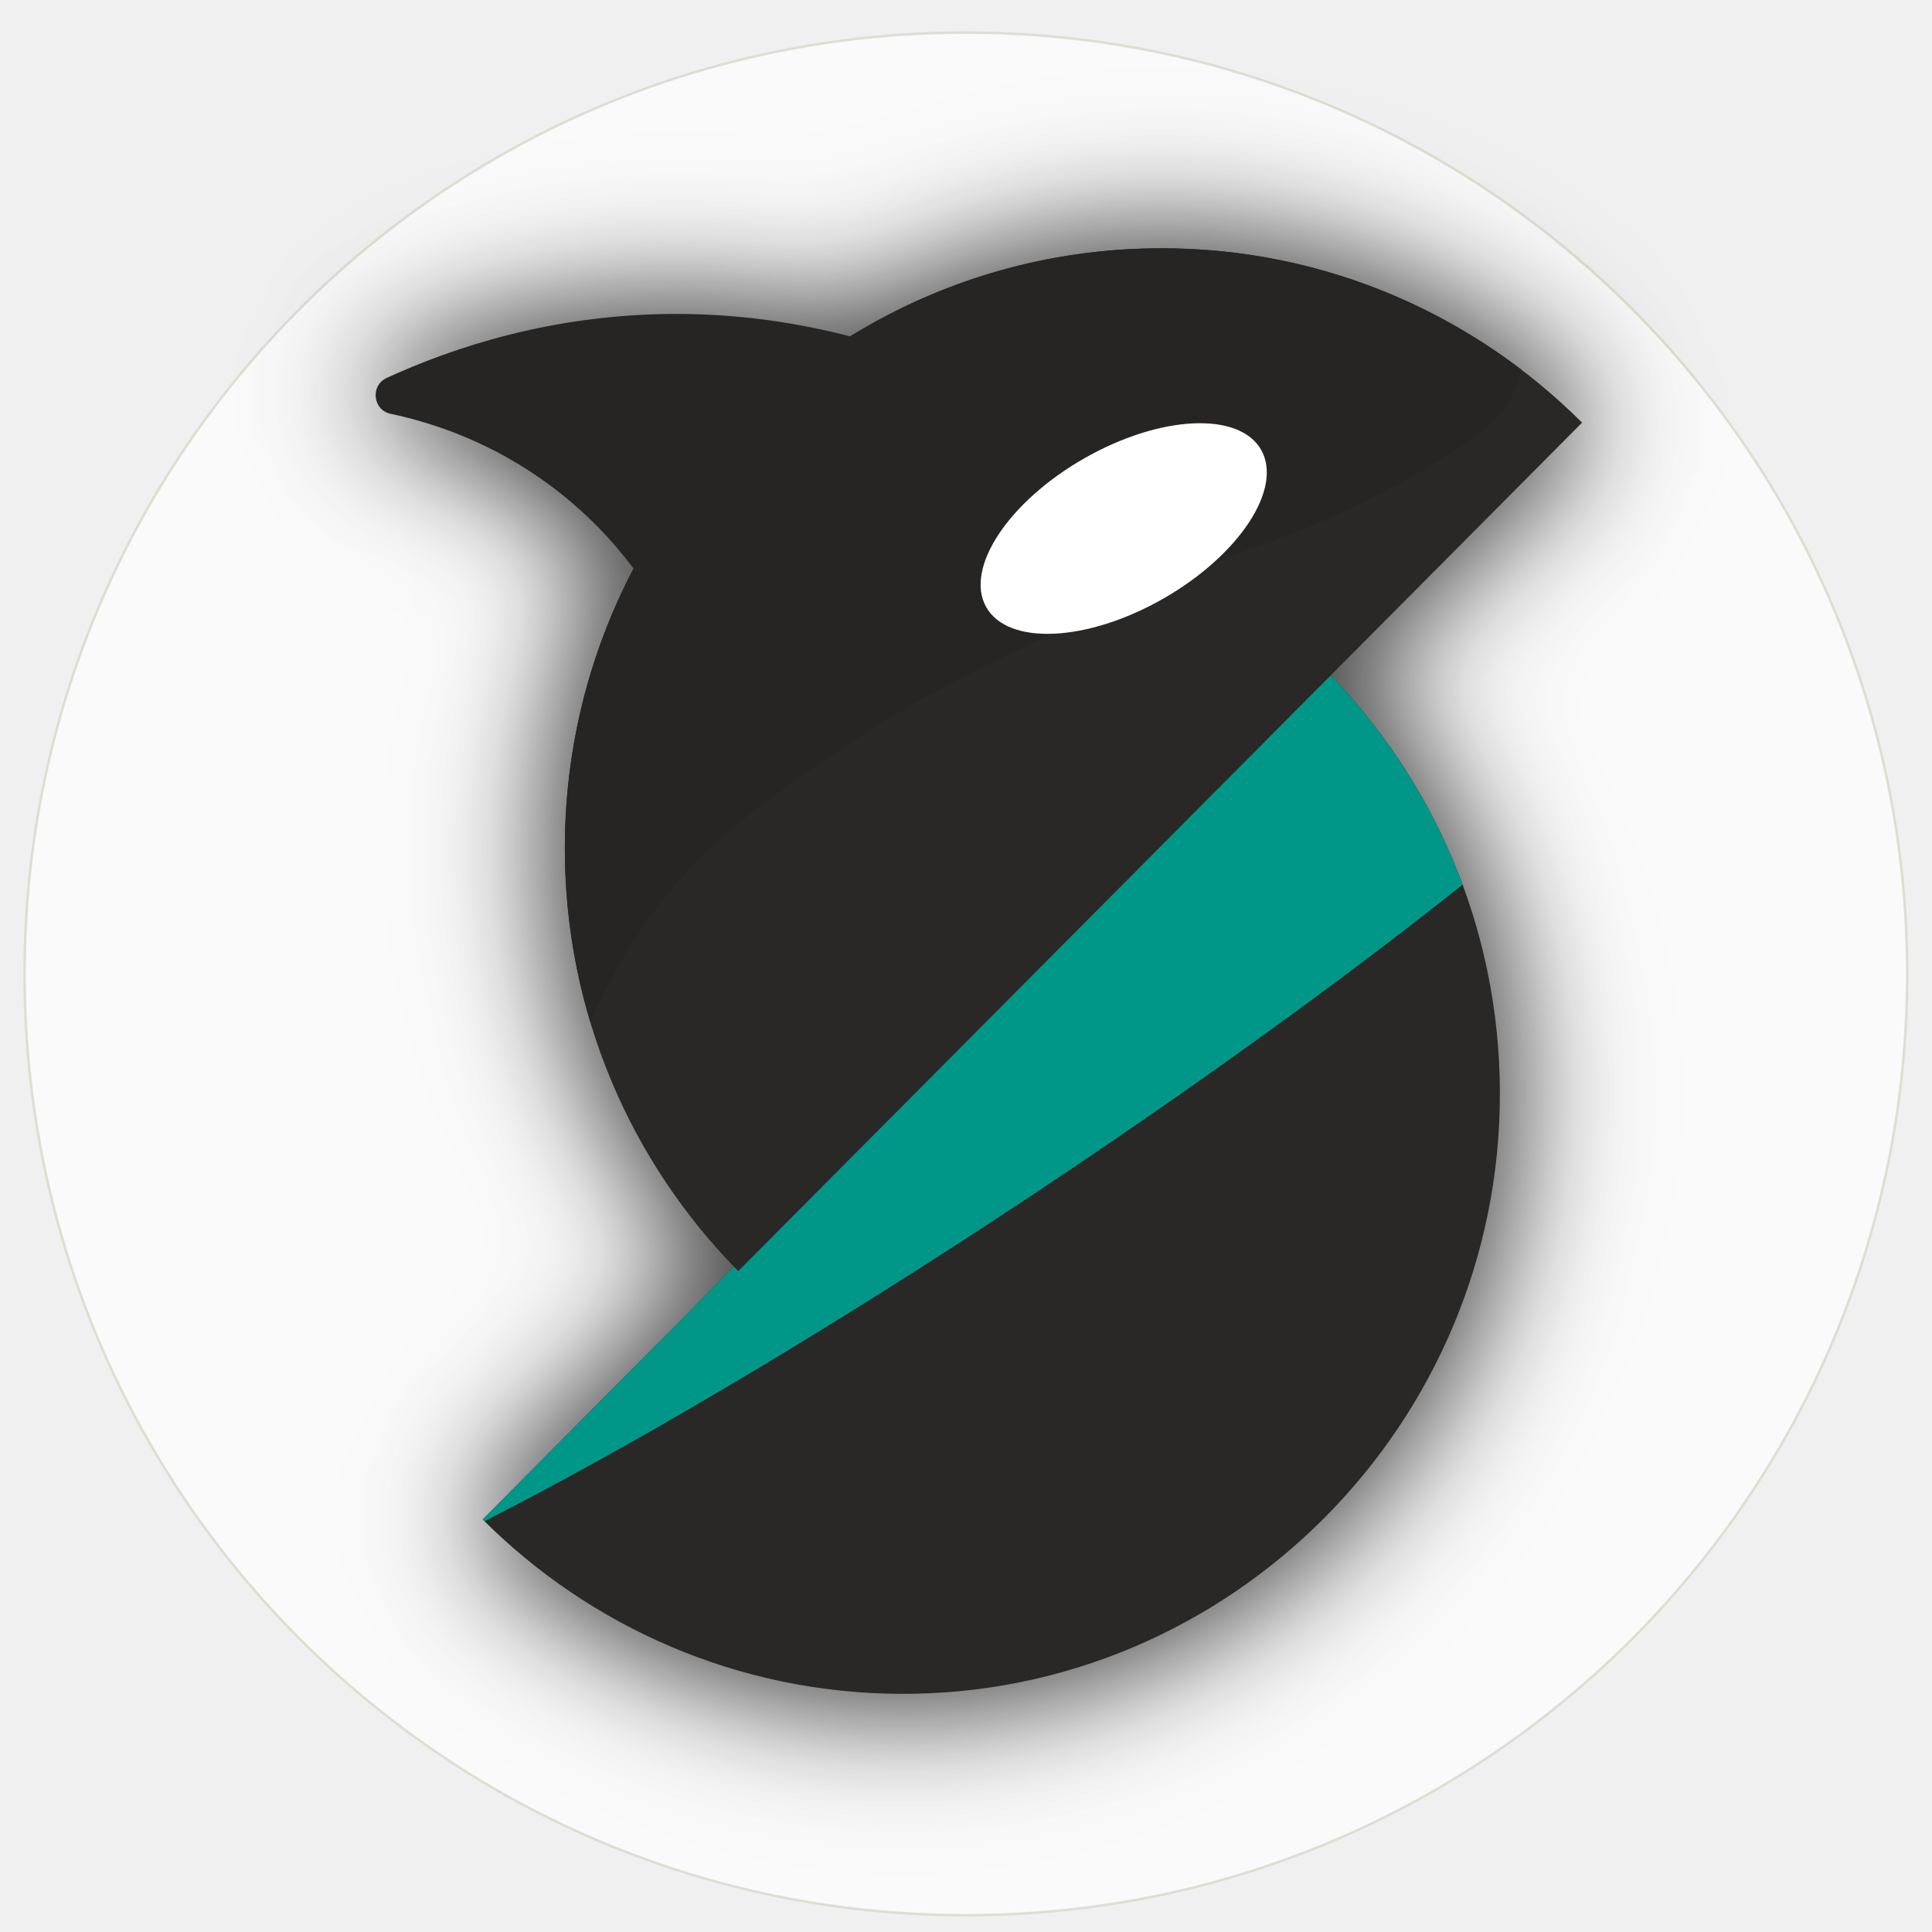
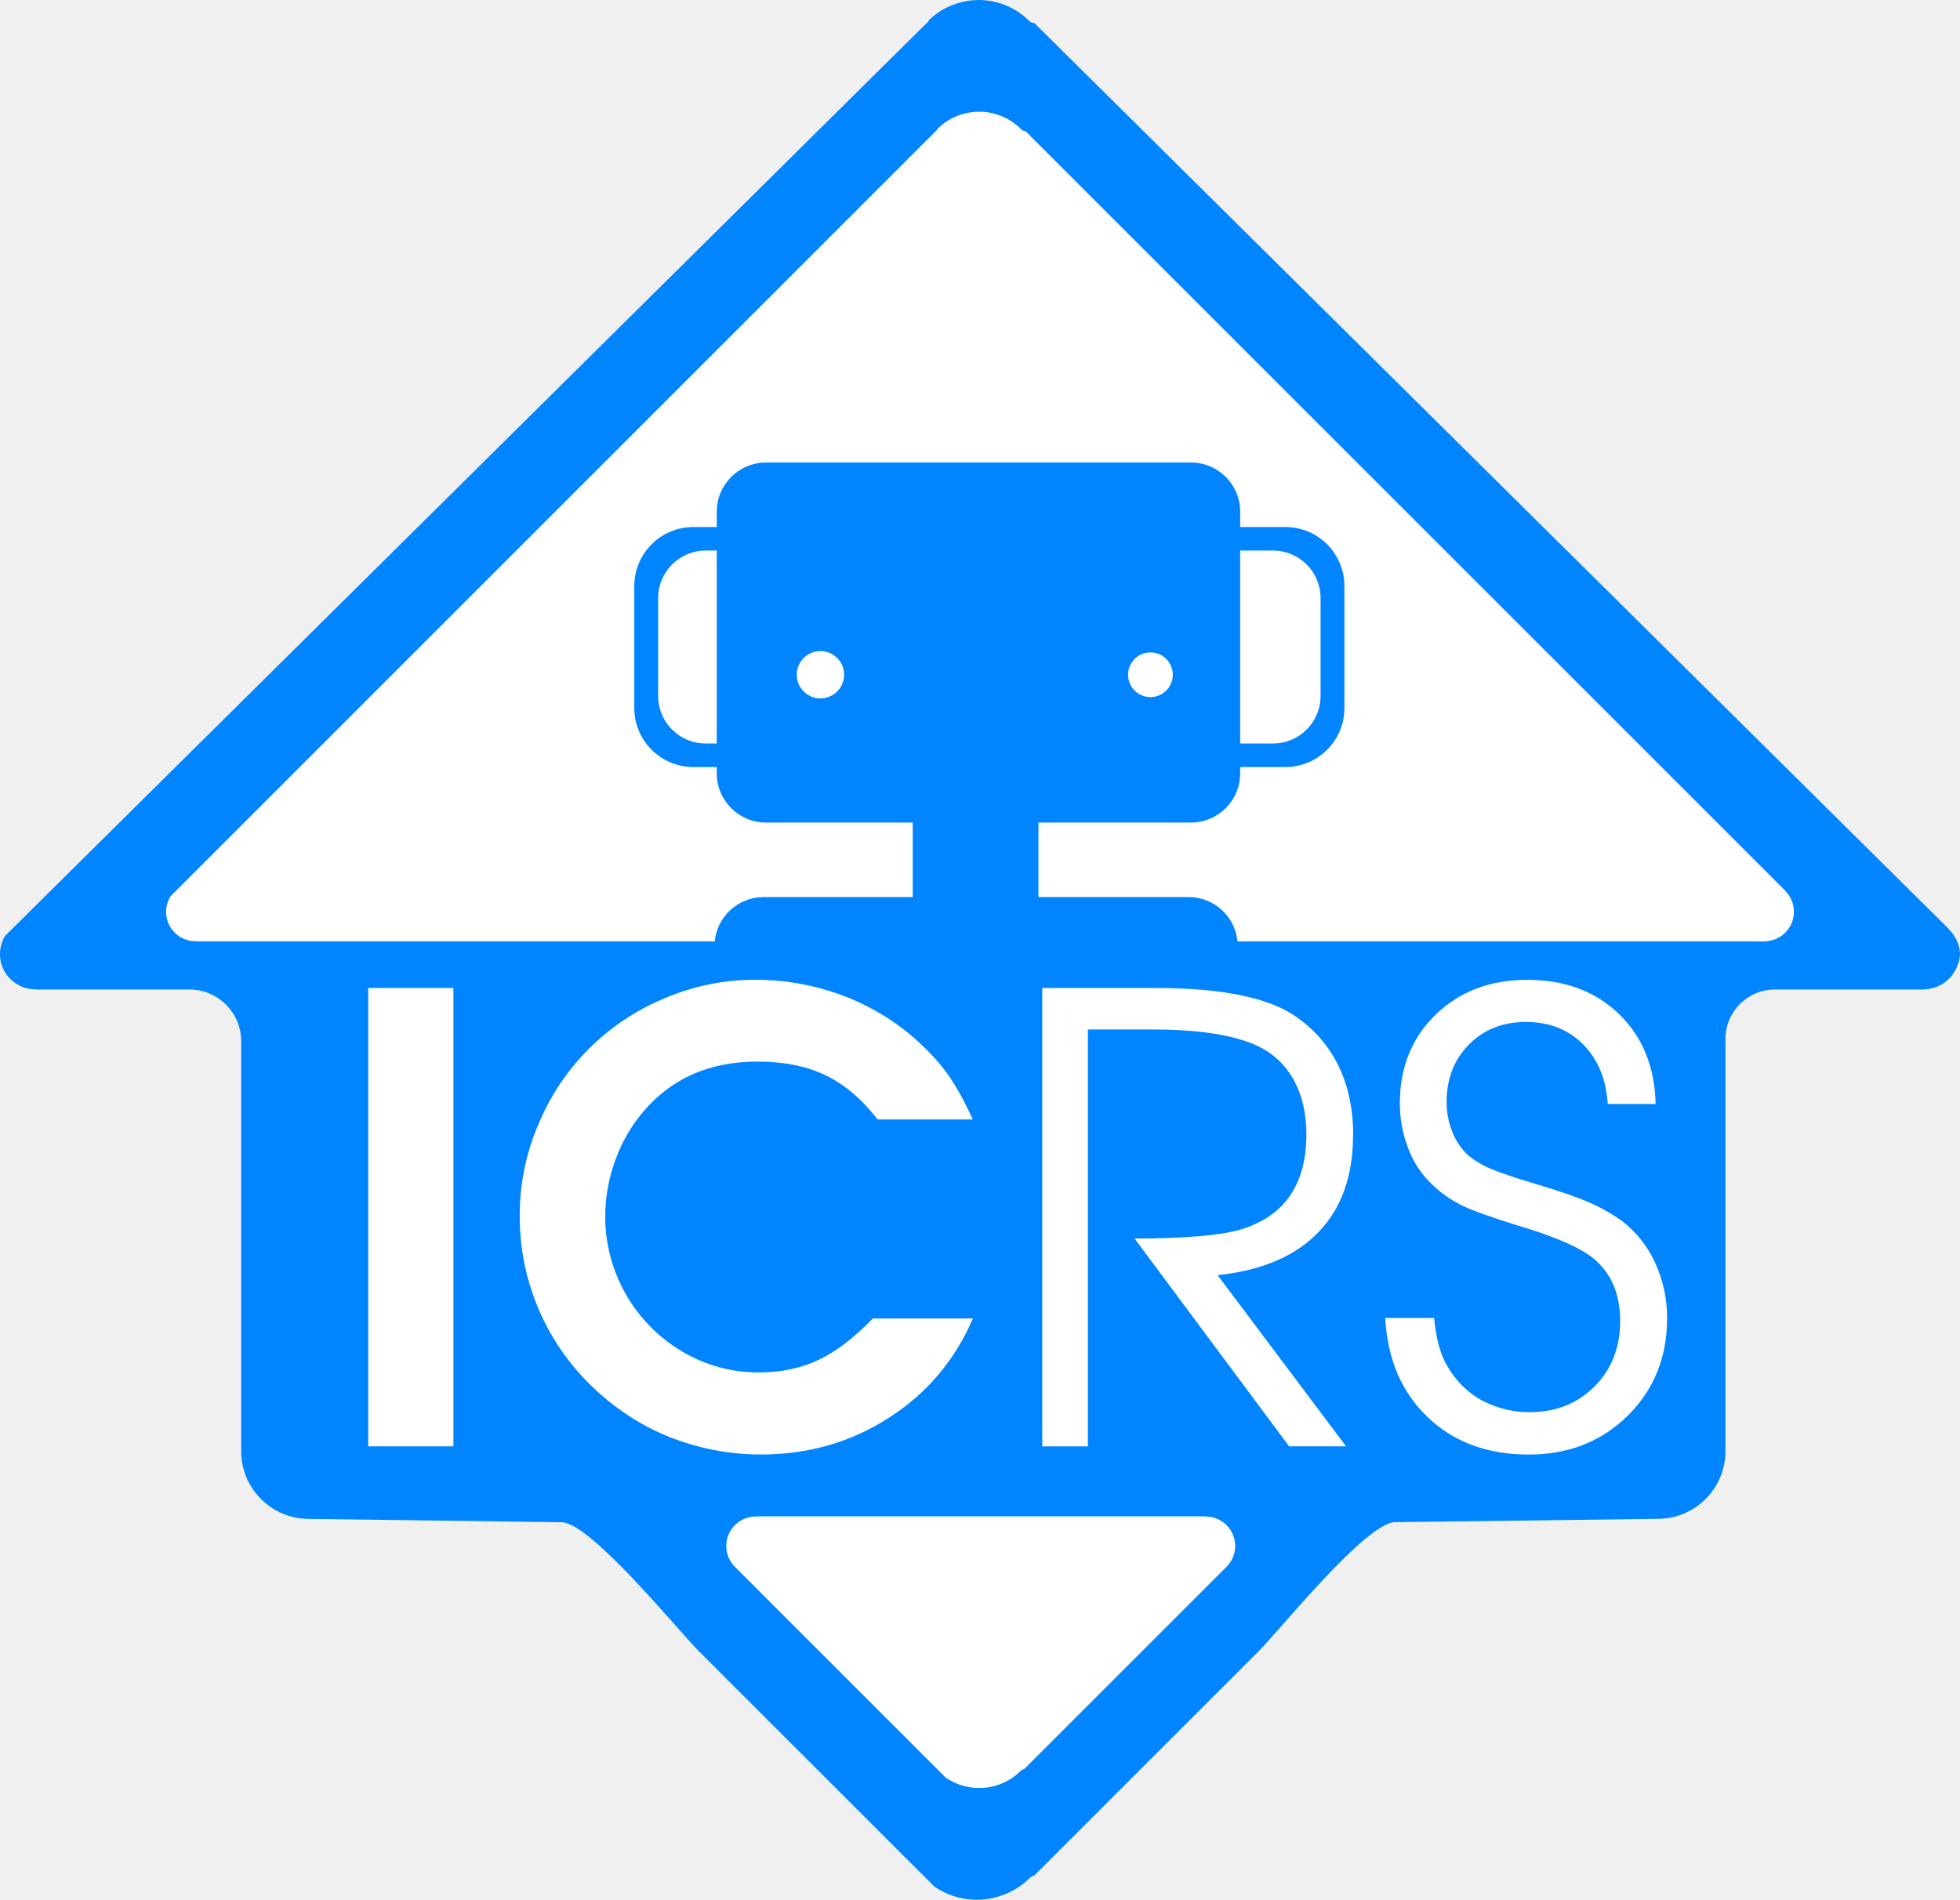
- <svg xmlns="http://www.w3.org/2000/svg" xmlns:xlink="http://www.w3.org/1999/xlink" version="1.1" id="svg2" width="1024" height="1024" viewBox="0 0 1280 1280">
-   <defs id="defs6">
-     <linearGradient id="linearGradient4731">
-       <stop style="stop-color:#000000;stop-opacity:1;" offset="0" id="stop4727" />
-       <stop style="stop-color:#000000;stop-opacity:0;" offset="1" id="stop4729" />
-     </linearGradient>
-     <linearGradient id="linearGradient3247">
-       <stop style="stop-color:#9c1a1a;stop-opacity:1;" offset="0" id="stop3245" />
-     </linearGradient>
-     <linearGradient id="linearGradient3241">
-       <stop style="stop-color:#f9f9f9;stop-opacity:0.7;" offset="0" id="stop3239" />
-     </linearGradient>
-     <clipPath clipPathUnits="userSpaceOnUse" id="clipPath16">
-       <path d="M 0,792 H 612 V 0 H 0 Z" id="path14" />
+ <svg xmlns="http://www.w3.org/2000/svg" id="Layer_1" data-name="Layer 1" viewBox="0 0 1489.76 1444.28">
+   <defs>
+     <style>
+          .cls-1 {
+             fill: none;
+          }
+ 
+          .cls-2 {
+             clip-path: url(#clip-path);
+          }
+ 
+          .cls-3 {
+             fill: #0085ff;
+          }
+ 
+          .cls-4 {
+             fill: #fff;
+          }
+       </style>
+     <clipPath id="clip-path" transform="translate(-279.12 -301.86)">
+       <rect class="cls-1" x="279.12" y="301.86" width="1489.76" height="1444.28" />
    </clipPath>
-     <radialGradient xlink:href="#linearGradient4731" id="radialGradient4733" cx="306.272" cy="387.852" fx="306.272" fy="387.852" r="299.729" gradientTransform="matrix(1,0,0,1.198245,0,-76.88981)" gradientUnits="userSpaceOnUse" />
-     <filter style="color-interpolation-filters:sRGB;" id="filter5943" x="-0.241" y="-0.197" width="1.483" height="1.394">
-       <feFlood flood-opacity="0.498" flood-color="rgb(0,0,0)" result="flood" id="feFlood5933" />
-       <feComposite in="flood" in2="SourceGraphic" operator="in" result="composite1" id="feComposite5935" />
-       <feGaussianBlur in="composite1" stdDeviation="30.53" result="blur" id="feGaussianBlur5937" />
-       <feOffset dx="0" dy="0" result="offset" id="feOffset5939" />
-       <feComposite in="SourceGraphic" in2="offset" operator="over" result="fbSourceGraphic" id="feComposite5941" />
-       <feColorMatrix result="fbSourceGraphicAlpha" in="fbSourceGraphic" values="0 0 0 -1 0 0 0 0 -1 0 0 0 0 -1 0 0 0 0 1 0" id="feColorMatrix5945" />
-       <feFlood id="feFlood5947" flood-opacity="0.498" flood-color="rgb(0,0,0)" result="flood" in="fbSourceGraphic" />
-       <feComposite in2="fbSourceGraphic" id="feComposite5949" in="flood" operator="in" result="composite1" />
-       <feGaussianBlur id="feGaussianBlur5951" in="composite1" stdDeviation="30.53" result="blur" />
-       <feOffset id="feOffset5953" dx="0" dy="0" result="offset" />
-       <feComposite in2="offset" id="feComposite5955" in="fbSourceGraphic" operator="over" result="composite2" />
-     </filter>
  </defs>
-   <g id="layer1" transform="matrix(0.9989575,0,0,0.9979921,-0.933722,0.06231743)" style="display:inline;fill:none">
-     <ellipse style="fill:#fafafa;fill-opacity:1;fill-rule:evenodd;stroke:#d7d4c3;stroke-width:1.657;stroke-opacity:0.718" id="path713" cx="641.534" cy="646.471" rx="624.273" ry="624.877" />
+   <g class="cls-2">
+     <path class="cls-3" d="M1760.38,1008.27a8.2,8.2,0,0,1-.6-.76l-694.5-688.15c-1.27.14-2.65-.38-4.16-1.87q-1.9-1.89-3.95-3.55c-.47-.38-1-.71-1.43-1.07-.92-.69-1.84-1.39-2.79-2-.59-.38-1.21-.73-1.81-1.1-.87-.52-1.72-1.05-2.61-1.53-.67-.36-1.37-.67-2-1-.84-.41-1.68-.82-2.55-1.18s-1.48-.57-2.22-.85-1.67-.6-2.51-.86-1.59-.46-2.39-.67-1.62-.42-2.44-.59-1.68-.34-2.53-.48-1.56-.24-2.36-.34-1.77-.19-2.66-.25-1.49-.08-2.25-.11c-.93,0-1.86,0-2.79,0-.7,0-1.39.06-2.09.1-1,.06-2,.12-2.93.24-.64.07-1.26.17-1.89.26-1,.16-2.06.31-3.08.53-.53.11-1.06.25-1.59.38-1.1.27-2.21.53-3.3.87l-1.09.38a53.76,53.76,0,0,0-21.06,12.86h.53L283.17,1013.16a26.53,26.53,0,0,0,3.82,33,27.07,27.07,0,0,0,19.52,7.84.29.29,0,0,1,.28.15H423.1a39.35,39.35,0,0,1,39.35,39.35v311.61a51.5,51.5,0,0,0,51.49,51.5l191.91,2.52c22,0,88.66,82.25,104.19,97.78L989.19,1736a57.11,57.11,0,0,0,72.82-6.61,6.62,6.62,0,0,1,3.2-1.63l170.92-170.91c15.53-15.53,81.54-97.78,103.5-97.78l199.47-2.52a51.5,51.5,0,0,0,51.5-51.5V1091.76a37.64,37.64,0,0,1,37.64-37.64h114a1.08,1.08,0,0,1,.6-.19c10.71-.63,21.12-7.54,25.1-20.73,2.71-9-1-18.25-7.61-24.93" transform="translate(-279.12 -301.86)" />
+     <path class="cls-4" d="M1511.62,1229.84a138.81,138.81,0,0,0-25-14q-13.71-6-40-13.82-24-7.14-34.2-11.52a68.78,68.78,0,0,1-17.39-10.36,47.59,47.59,0,0,1-12-17.73,60.25,60.25,0,0,1-4.38-22.81q0-26.47,17-43.64t43.3-17.16q26.48,0,43.42,17t18.77,45.38h36.38q-.92-42.39-27.86-68.41t-69.79-26q-42.15,0-69.44,26.38t-27.29,67.37a94.18,94.18,0,0,0,6.44,34.66,72.22,72.22,0,0,0,18.2,27.29,88.21,88.21,0,0,0,22.45,15.78q12.09,5.86,42.5,15.31,37.53,11.06,54.35,22.58,23.5,16.82,23.5,50,0,30.18-19.47,49.75t-49.4,19.57a76.09,76.09,0,0,1-31-6.44,63.9,63.9,0,0,1-24.07-18,67.54,67.54,0,0,1-11.86-19.92q-4-10.72-5.64-27.3H1332q2.54,47,32.24,75.43t76.7,28.45q45.38,0,75.31-29.48t30-73.94a99.43,99.43,0,0,0-9.1-42.38,83.92,83.92,0,0,0-25.45-32m-204.07-65.18q0-31.79-12.78-55.74a96.25,96.25,0,0,0-37.2-38.24q-32-17.72-100.18-17.73h-86.15v348.48H1106V1084.51h49.06q53.43,0,80.16,12.66a60.56,60.56,0,0,1,27.29,25.8q9.56,17.28,9.56,41.23,0,57.58-50.45,72.55-24,6.68-80.15,6.68l117.47,158h43.3L1204.6,1271.3q50.2-5.29,76.58-32.59t26.37-74M884.72,814.83a18,18,0,1,0,18-18,18,18,0,0,0-18,18M1282.86,831V756.54a36.11,36.11,0,0,0-36.11-36.11h-25V867.1h25a36.11,36.11,0,0,0,36.11-36.1M779.37,756.54V831a36.1,36.1,0,0,0,36.1,36.1h8.44V720.43h-8.44a36.11,36.11,0,0,0-36.1,36.11m391.17,58.3a17,17,0,1,0-17,17,17,17,0,0,0,17-17m25,639.94a.53.53,0,0,1-.44-.14H854.43a.88.88,0,0,1-.58.15,22.42,22.42,0,0,0-16.26,38.15L997.9,1653.26a44.85,44.85,0,0,0,57.18-5.19,5.15,5.15,0,0,1,2.51-1.28l154.35-154.35a22.39,22.39,0,0,0-16.39-37.66m440.51-475.63a5.3,5.3,0,0,1-.52-.66l-577-577a4.24,4.24,0,0,1-3.45-1.57q-1.59-1.59-3.29-3c-.38-.31-.79-.59-1.19-.89-.76-.58-1.52-1.17-2.31-1.7-.49-.33-1-.62-1.5-.92-.72-.45-1.44-.89-2.18-1.29-.55-.3-1.13-.56-1.7-.83s-1.4-.69-2.12-1-1.23-.48-1.84-.71-1.39-.51-2.09-.73-1.32-.38-2-.56-1.35-.35-2-.49-1.39-.28-2.1-.4-1.3-.2-2-.28-1.47-.17-2.21-.22l-1.86-.09c-.78,0-1.55,0-2.33,0-.58,0-1.16,0-1.73.08-.82,0-1.63.1-2.44.2-.53,0-1,.14-1.57.22-.85.13-1.71.26-2.56.44-.44.09-.88.21-1.32.32-.92.22-1.83.45-2.74.73-.31.1-.6.21-.9.32a44.57,44.57,0,0,0-17.5,10.78h.44L408.74,983.23a22.4,22.4,0,0,0,19.39,34.22.26.26,0,0,1,.24.13h394a37.41,37.41,0,0,1,37.2-33.74H972.87V927.21H861.34a37.43,37.43,0,0,1-37.43-37.43V885H806.14a44.9,44.9,0,0,1-44.91-44.91V747.44a44.91,44.91,0,0,1,44.91-44.91h17.77v-11.6a37.43,37.43,0,0,1,37.43-37.43h323a37.43,37.43,0,0,1,37.43,37.43v11.6h34.33A44.92,44.92,0,0,1,1301,747.44v92.65A44.91,44.91,0,0,1,1256.08,885h-34.33v4.78a37.43,37.43,0,0,1-37.43,37.43H1068.44v56.63h114.1a37.4,37.4,0,0,1,37.2,33.74H1621a.79.79,0,0,1,.5-.17,22.43,22.43,0,0,0,14.55-38.26" transform="translate(-279.12 -301.86)" />
  </g>
-   <g id="g8" transform="matrix(1.333333,0,0,-1.333333,0,1056)" style="display:inline">
-     <g id="g10" transform="translate(180.1153,-78.36576)" style="filter:url(#filter5943)">
-       <g id="g3273" transform="translate(-7.954949,-26.51651)" style="display:inline;opacity:0.285;mix-blend-mode:overlay;fill-opacity:1;fill:url(#radialGradient4733)">
-         <g id="g3271" clip-path="url(#clipPath16)" style="fill-opacity:1;fill:url(#radialGradient4733)">
-           <g id="g3253" transform="translate(59.7287,115.3517)" style="fill-opacity:1;fill:url(#radialGradient4733)">
-             <path d="m 0,0 c 53.332,-53.285 126.698,-86.317 207.744,-86.646 164.049,-0.664 298.355,134.38 297.699,299.337 -0.324,81.496 -33.176,155.271 -86.17,208.899 z" style="fill:url(#radialGradient4733);fill-opacity:1;fill-rule:nonzero;stroke:none" id="path3251" />
-           </g>
-           <g id="g3257" transform="translate(479.0017,536.9419)" style="fill-opacity:1;fill:url(#radialGradient4733)">
-             <path d="m 0,0 -419.273,-421.59 c 0.298,-0.298 0.606,-0.587 0.906,-0.884 146.894,74.925 348.023,206.579 486.003,316.297 C 52.756,-65.97 29.506,-29.859 0,0" style="fill:url(#radialGradient4733);fill-opacity:1;fill-rule:nonzero;stroke:none" id="path3255" />
-           </g>
-           <g id="g3261" transform="translate(397.0372,747)" style="fill-opacity:1;fill:url(#radialGradient4733)">
-             <path d="m 0,0 c -163.742,0 -296.482,-133.473 -296.482,-298.121 0,-81.979 32.915,-156.223 86.172,-210.117 l 419.273,421.59 C 155.364,-33.096 81.529,0 0,0" style="fill:url(#radialGradient4733);fill-opacity:1;fill-rule:nonzero;stroke:none" id="path3259" />
-           </g>
-           <g id="g3265" transform="translate(397.0372,747)" style="fill-opacity:1;fill:url(#radialGradient4733)">
-             <path d="m 0,0 c -56.714,0 -109.702,-16.022 -154.751,-43.796 -24.127,6.312 -54.061,11.37 -88.437,11.157 -59.938,-0.372 -108.713,-16.603 -141.822,-31.784 -8.218,-3.768 -6.898,-15.967 1.941,-17.829 21.801,-4.593 50.498,-14.324 78.883,-35.28 17.931,-13.238 31.574,-27.883 41.856,-41.597 -21.794,-41.504 -34.152,-88.793 -34.152,-138.992 0,-29.952 4.412,-58.865 12.586,-86.137 12.54,27.79 25.699,46.391 29.916,52.184 27.229,37.41 56.015,56.883 98.542,85.651 31.328,21.193 74.856,46.047 199.916,97.449 0,0 39.121,11.017 91.587,42.212 20.912,12.433 36.823,24.17 41.863,42.526 0.355,1.293 0.677,2.57 0.973,3.83 C 129.175,-22.506 67.208,0 0,0" style="fill:url(#radialGradient4733);fill-opacity:1;fill-rule:nonzero;stroke:none" id="path3263" />
-           </g>
-           <g id="g3269" transform="translate(446.5563,646.8041)" style="fill-opacity:1;fill:url(#radialGradient4733)">
-             <path d="m 0,0 c 10.875,-19.229 -10.891,-52.305 -48.616,-73.879 -37.725,-21.573 -77.124,-23.474 -88,-4.245 -10.875,19.229 10.891,52.305 48.617,73.879 C -50.274,17.328 -10.875,19.229 0,0" style="fill:url(#radialGradient4733);fill-opacity:1;fill-rule:nonzero;stroke:none" id="path3267" />
-           </g>
-         </g>
-       </g>
-       <g id="g12" clip-path="url(#clipPath16)">
-         <g id="g18" transform="translate(59.7287,115.3517)">
-           <path d="m 0,0 c 53.332,-53.285 126.698,-86.317 207.744,-86.646 164.049,-0.664 298.355,134.38 297.699,299.337 -0.324,81.496 -33.176,155.271 -86.17,208.899 z" style="fill:#292826;fill-opacity:1;fill-rule:nonzero;stroke:none" id="path20" />
-         </g>
-         <g id="g22" transform="translate(479.0017,536.9419)">
-           <path d="m 0,0 -419.273,-421.59 c 0.298,-0.298 0.606,-0.587 0.906,-0.884 146.894,74.925 348.023,206.579 486.003,316.297 C 52.756,-65.97 29.506,-29.859 0,0" style="fill:#009789;fill-opacity:1;fill-rule:nonzero;stroke:none" id="path24" />
-         </g>
-         <g id="g26" transform="translate(397.0372,747)">
-           <path d="m 0,0 c -163.742,0 -296.482,-133.473 -296.482,-298.121 0,-81.979 32.915,-156.223 86.172,-210.117 l 419.273,421.59 C 155.364,-33.096 81.529,0 0,0" style="fill:#292826;fill-opacity:1;fill-rule:nonzero;stroke:none" id="path28" />
-         </g>
-         <g id="g30" transform="translate(397.0372,747)">
-           <path d="m 0,0 c -56.714,0 -109.702,-16.022 -154.751,-43.796 -24.127,6.312 -54.061,11.37 -88.437,11.157 -59.938,-0.372 -108.713,-16.603 -141.822,-31.784 -8.218,-3.768 -6.898,-15.967 1.941,-17.829 21.801,-4.593 50.498,-14.324 78.883,-35.28 17.931,-13.238 31.574,-27.883 41.856,-41.597 -21.794,-41.504 -34.152,-88.793 -34.152,-138.992 0,-29.952 4.412,-58.865 12.586,-86.137 12.54,27.79 25.699,46.391 29.916,52.184 27.229,37.41 56.015,56.883 98.542,85.651 31.328,21.193 74.856,46.047 199.916,97.449 0,0 39.121,11.017 91.587,42.212 20.912,12.433 36.823,24.17 41.863,42.526 0.355,1.293 0.677,2.57 0.973,3.83 C 129.175,-22.506 67.208,0 0,0" style="fill:#262523;fill-opacity:1;fill-rule:nonzero;stroke:none" id="path32" />
-         </g>
-         <g id="g34" transform="translate(446.5563,646.8041)">
-           <path d="m 0,0 c 10.875,-19.229 -10.891,-52.305 -48.616,-73.879 -37.725,-21.573 -77.124,-23.474 -88,-4.245 -10.875,19.229 10.891,52.305 48.617,73.879 C -50.274,17.328 -10.875,19.229 0,0" style="fill:#ffffff;fill-opacity:1;fill-rule:nonzero;stroke:none" id="path36" />
-         </g>
-       </g>
-     </g>
+   <rect class="cls-4" x="279.89" y="751.09" width="64.72" height="348.48" />
+   <g class="cls-2">
+     <path class="cls-4" d="M901.15,1335.79q-19.92,9.43-45,9.44a112.86,112.86,0,0,1-58.73-16,119.27,119.27,0,0,1-58.27-102.84,123.94,123.94,0,0,1,7.71-42.61,116,116,0,0,1,21.08-36.62q32.25-38.22,86.84-38.23,30.39,0,52,10.48t39.39,33.51h72.32q-9.9-21.89-20-35.7t-26.72-28.1a178.35,178.35,0,0,0-54.93-31.44,186.69,186.69,0,0,0-63.45-10.94A174.08,174.08,0,0,0,783.8,1061a176.9,176.9,0,0,0-95.35,95.36,174,174,0,0,0-14.28,69.55,178.72,178.72,0,0,0,53.55,128.64,187.5,187.5,0,0,0,37,28.45,178.72,178.72,0,0,0,43.87,18.19,187,187,0,0,0,49,6.45q53.65,0,97.08-27.87t63.91-75.55h-76q-21.4,22.11-41.34,31.56" transform="translate(-279.12 -301.86)" />
  </g>
</svg>
